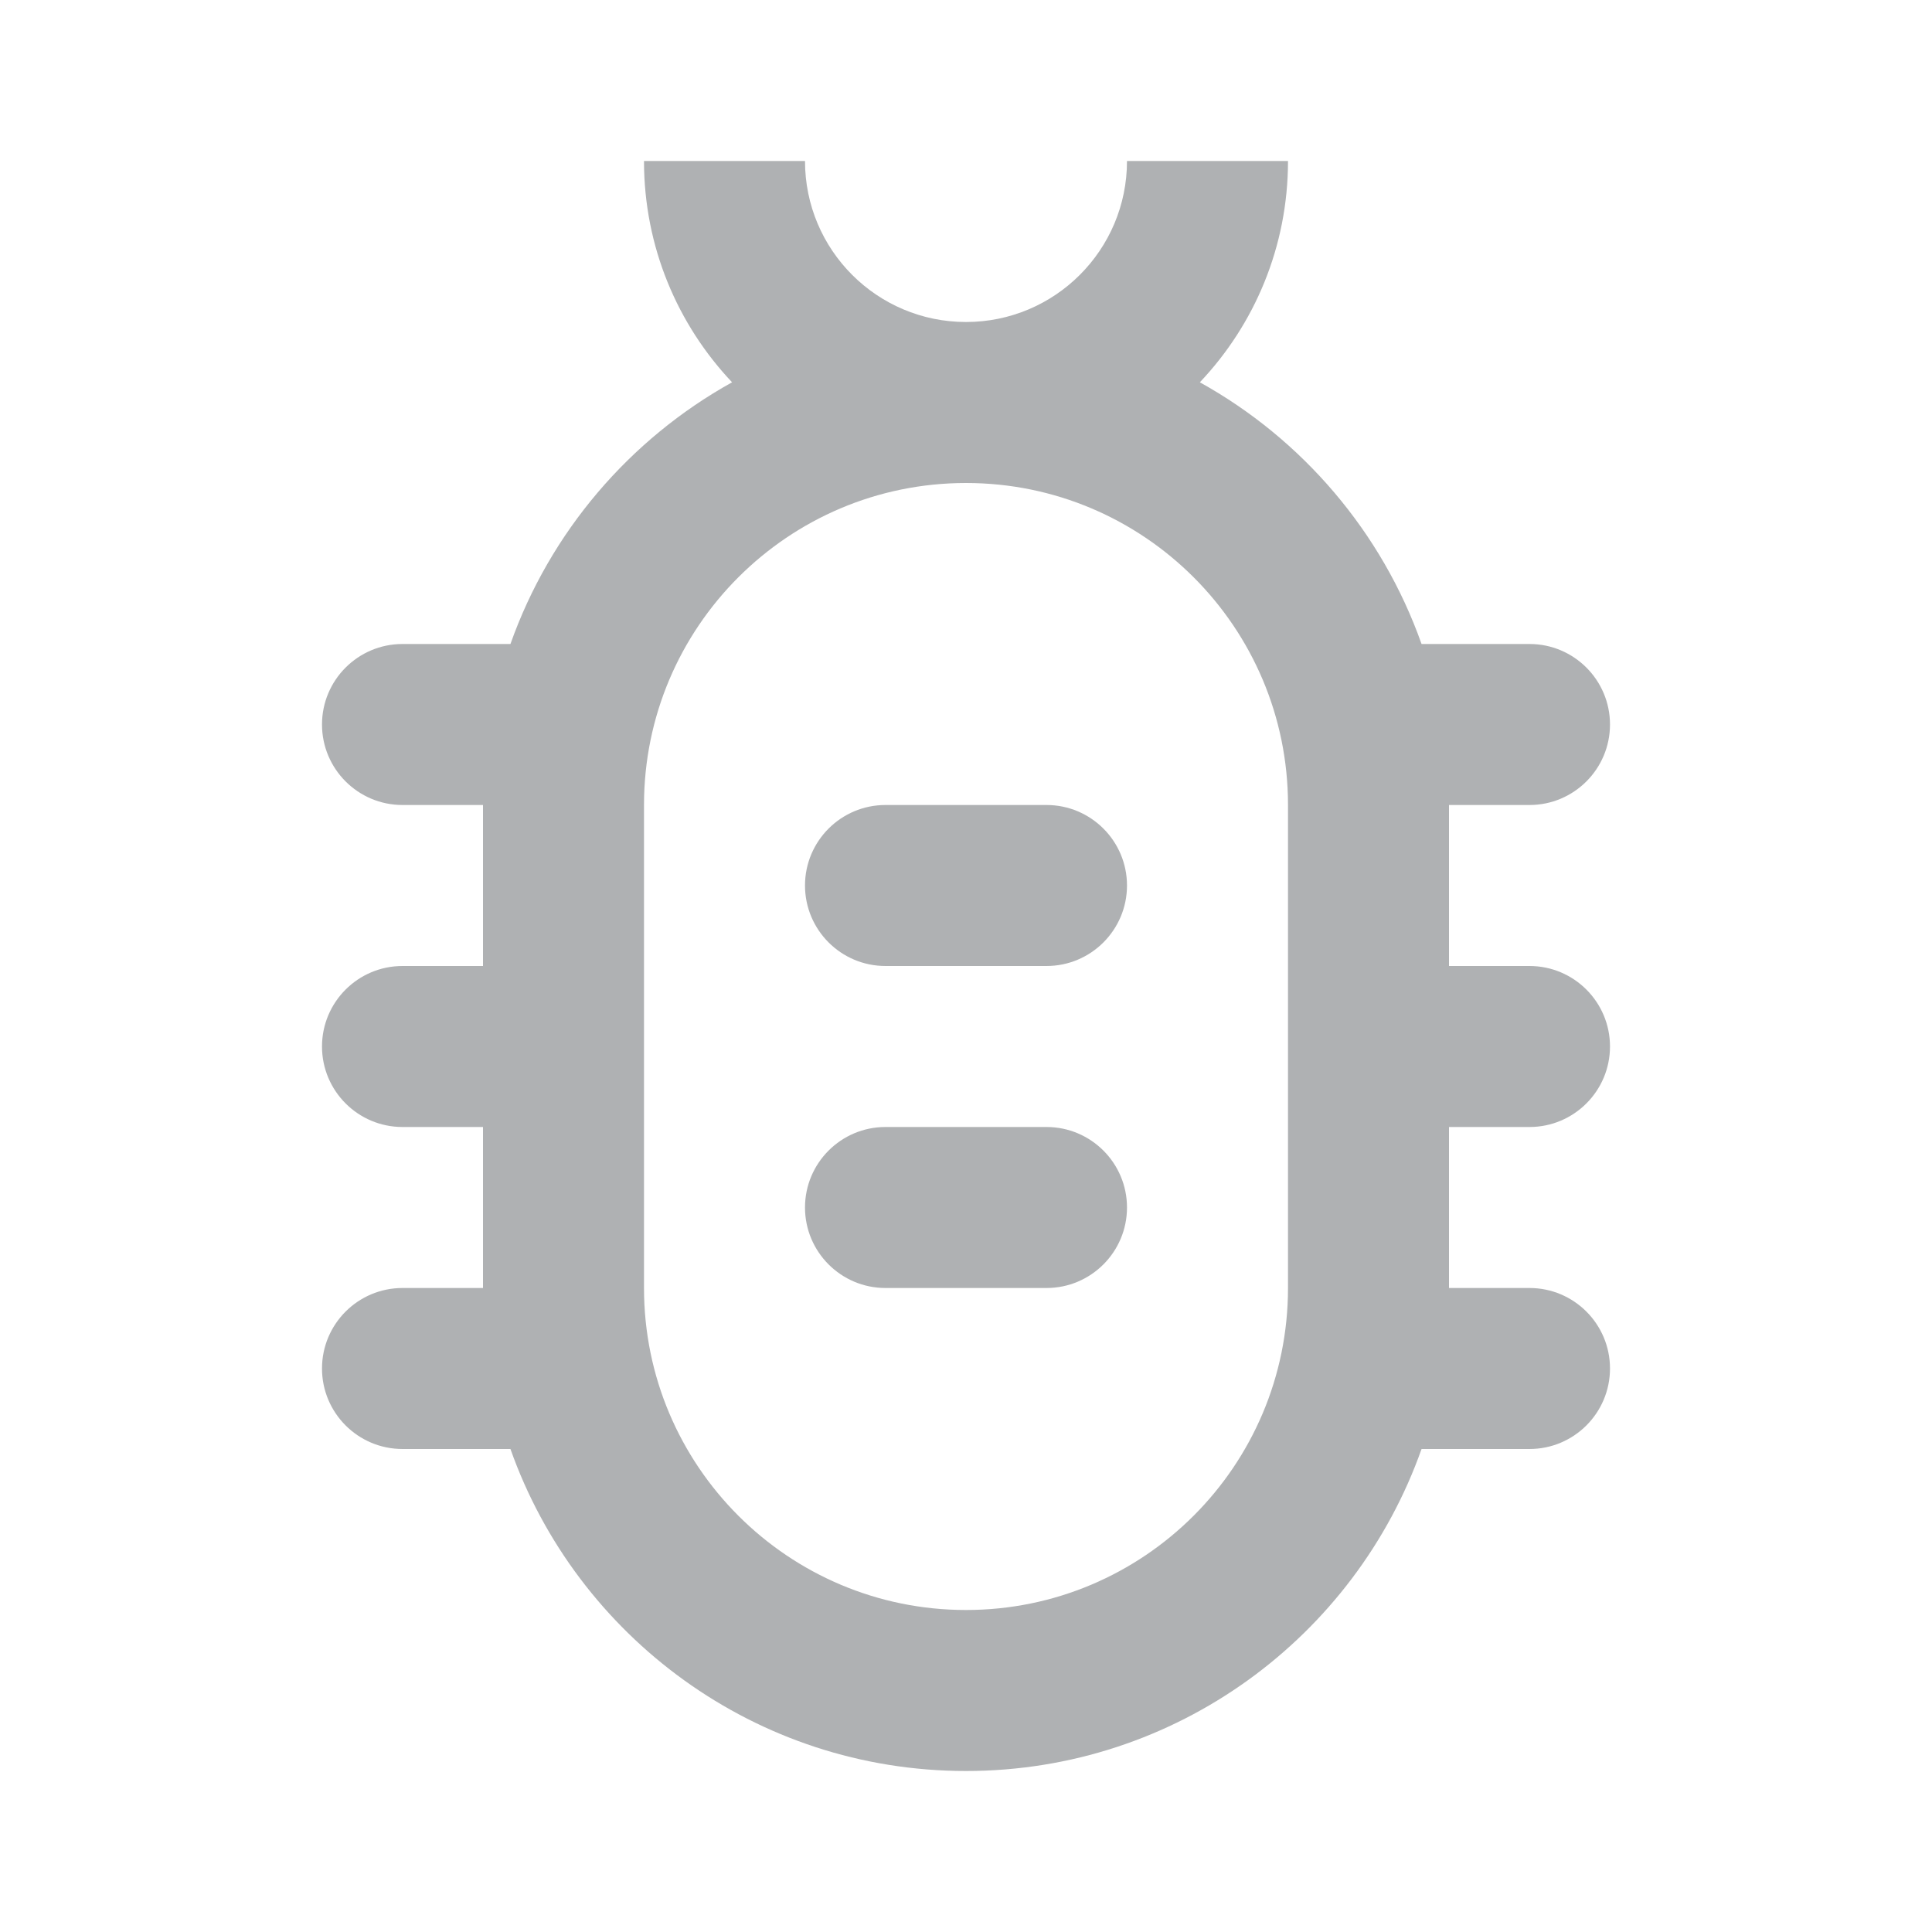
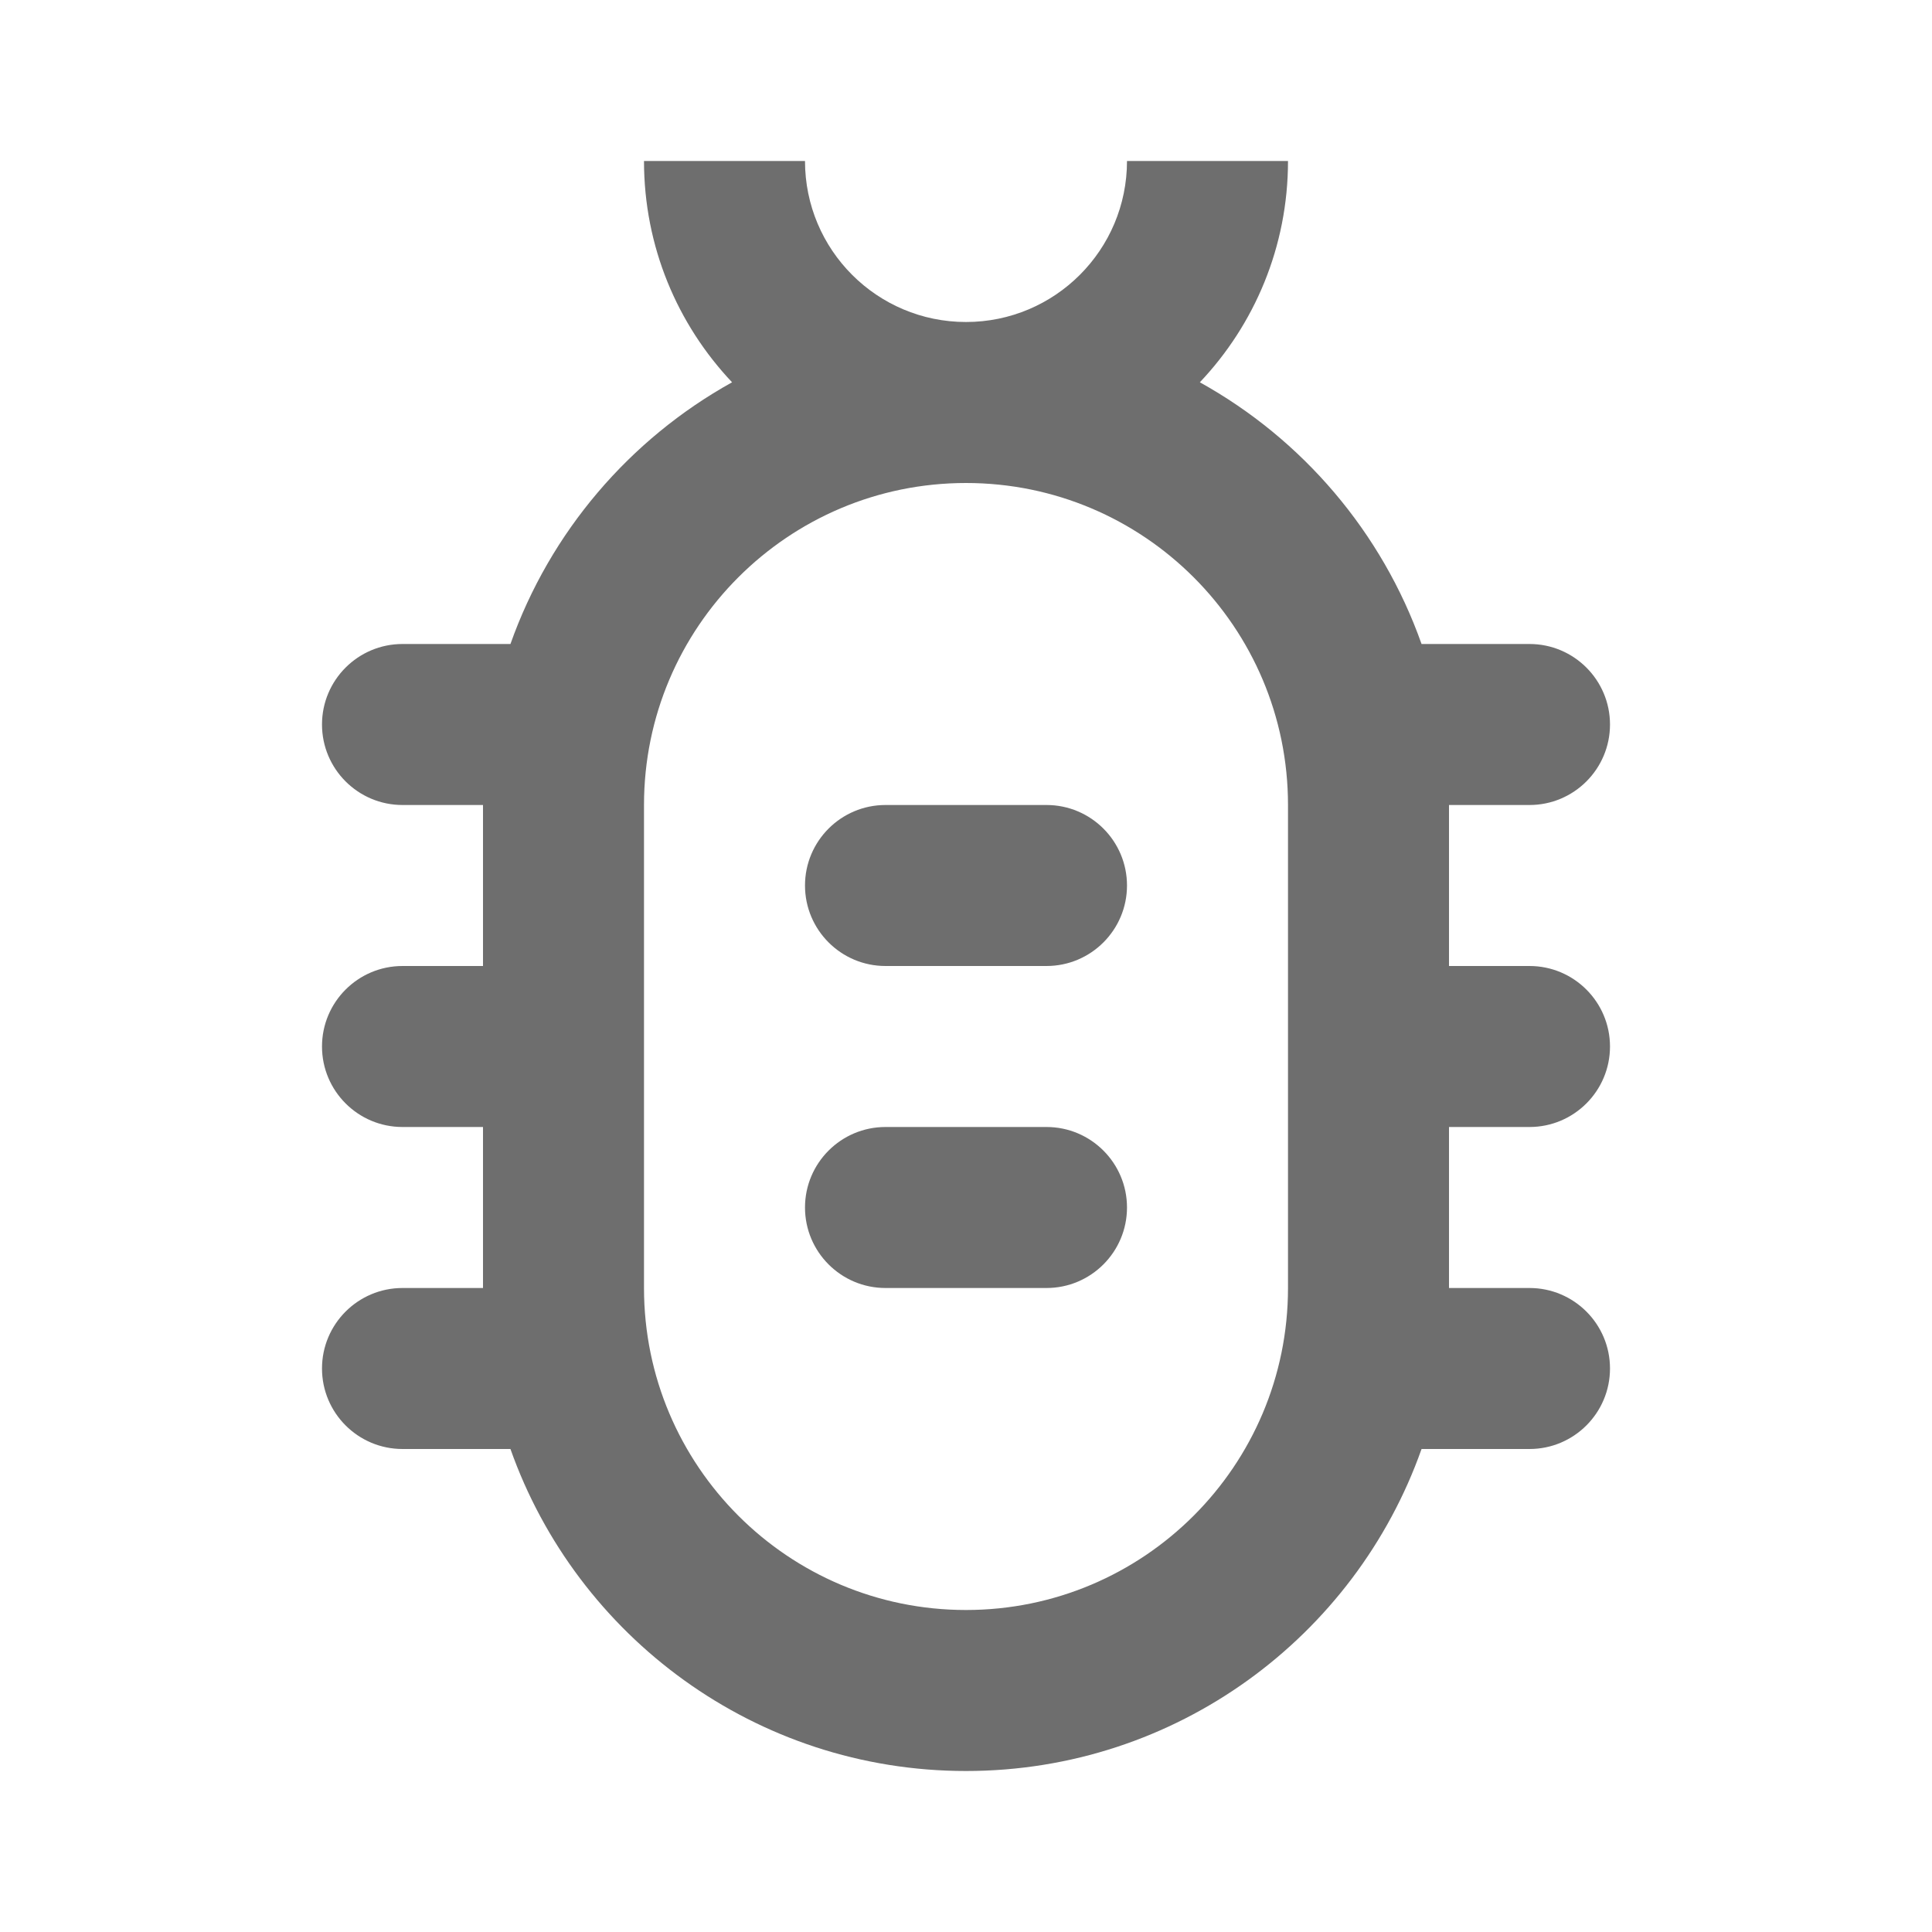
<svg xmlns="http://www.w3.org/2000/svg" width="16" height="16" viewBox="0 0 24 24">
-   <defs id="colors">
-     <linearGradient id="menuIconEnabled" fallback="Label.foreground">
-       <stop offset="0" stop-color="#AFB1B3" />
-       <stop offset="1" stop-color="#AFB1B3" />
-     </linearGradient>
-   </defs>
-   <path d="M10 11C10 10.448 10.448 10 11 10H13C13.552 10 14 10.448 14 11C14 11.552 13.552 12 13 12H11C10.448 12 10 11.552 10 11Z" fill="url(#menuIconEnabled)" />
-   <path d="M11 14C10.448 14 10 14.448 10 15C10 15.552 10.448 16 11 16H13C13.552 16 14 15.552 14 15C14 14.448 13.552 14 13 14H11Z" fill="url(#menuIconEnabled)" />
-   <path fill-rule="evenodd" clip-rule="evenodd" d="M9.094 4.749C8.416 4.032 8 3.065 8 2H10C10 3.105 10.895 4 12 4C13.105 4 14 3.105 14 2H16C16 3.065 15.584 4.032 14.905 4.749C16.178 5.455 17.167 6.61 17.659 8H19C19.552 8 20 8.448 20 9C20 9.552 19.552 10 19 10H18V12H19C19.552 12 20 12.448 20 13C20 13.552 19.552 14 19 14H18V16H19C19.552 16 20 16.448 20 17C20 17.552 19.552 18 19 18H17.659C16.835 20.33 14.612 22 12 22C9.388 22 7.165 20.33 6.341 18H5C4.448 18 4 17.552 4 17C4 16.448 4.448 16 5 16H6V14H5C4.448 14 4 13.552 4 13C4 12.448 4.448 12 5 12H6V10H5C4.448 10 4 9.552 4 9C4 8.448 4.448 8 5 8H6.341C6.833 6.61 7.822 5.455 9.094 4.749ZM8 16V10C8 7.791 9.791 6 12 6C14.209 6 16 7.791 16 10V16C16 18.209 14.209 20 12 20C9.791 20 8 18.209 8 16Z" fill="url(#menuIconEnabled)" />
+   <path d="M10 11C10 10.448 10.448 10 11 10H13C13.552 10 14 10.448 14 11C14 11.552 13.552 12 13 12H11C10.448 12 10 11.552 10 11Z" fill="#6E6E6E" />
+   <path d="M11 14C10.448 14 10 14.448 10 15C10 15.552 10.448 16 11 16H13C13.552 16 14 15.552 14 15C14 14.448 13.552 14 13 14H11Z" fill="#6E6E6E" />
+   <path fill-rule="evenodd" clip-rule="evenodd" d="M9.094 4.749C8.416 4.032 8 3.065 8 2H10C10 3.105 10.895 4 12 4C13.105 4 14 3.105 14 2H16C16 3.065 15.584 4.032 14.905 4.749C16.178 5.455 17.167 6.61 17.659 8H19C19.552 8 20 8.448 20 9C20 9.552 19.552 10 19 10H18V12H19C19.552 12 20 12.448 20 13C20 13.552 19.552 14 19 14H18V16H19C19.552 16 20 16.448 20 17C20 17.552 19.552 18 19 18H17.659C16.835 20.33 14.612 22 12 22C9.388 22 7.165 20.33 6.341 18H5C4.448 18 4 17.552 4 17C4 16.448 4.448 16 5 16H6V14H5C4.448 14 4 13.552 4 13C4 12.448 4.448 12 5 12H6V10H5C4.448 10 4 9.552 4 9C4 8.448 4.448 8 5 8H6.341C6.833 6.61 7.822 5.455 9.094 4.749ZM8 16V10C8 7.791 9.791 6 12 6C14.209 6 16 7.791 16 10V16C16 18.209 14.209 20 12 20C9.791 20 8 18.209 8 16Z" fill="#6E6E6E" />
</svg>
